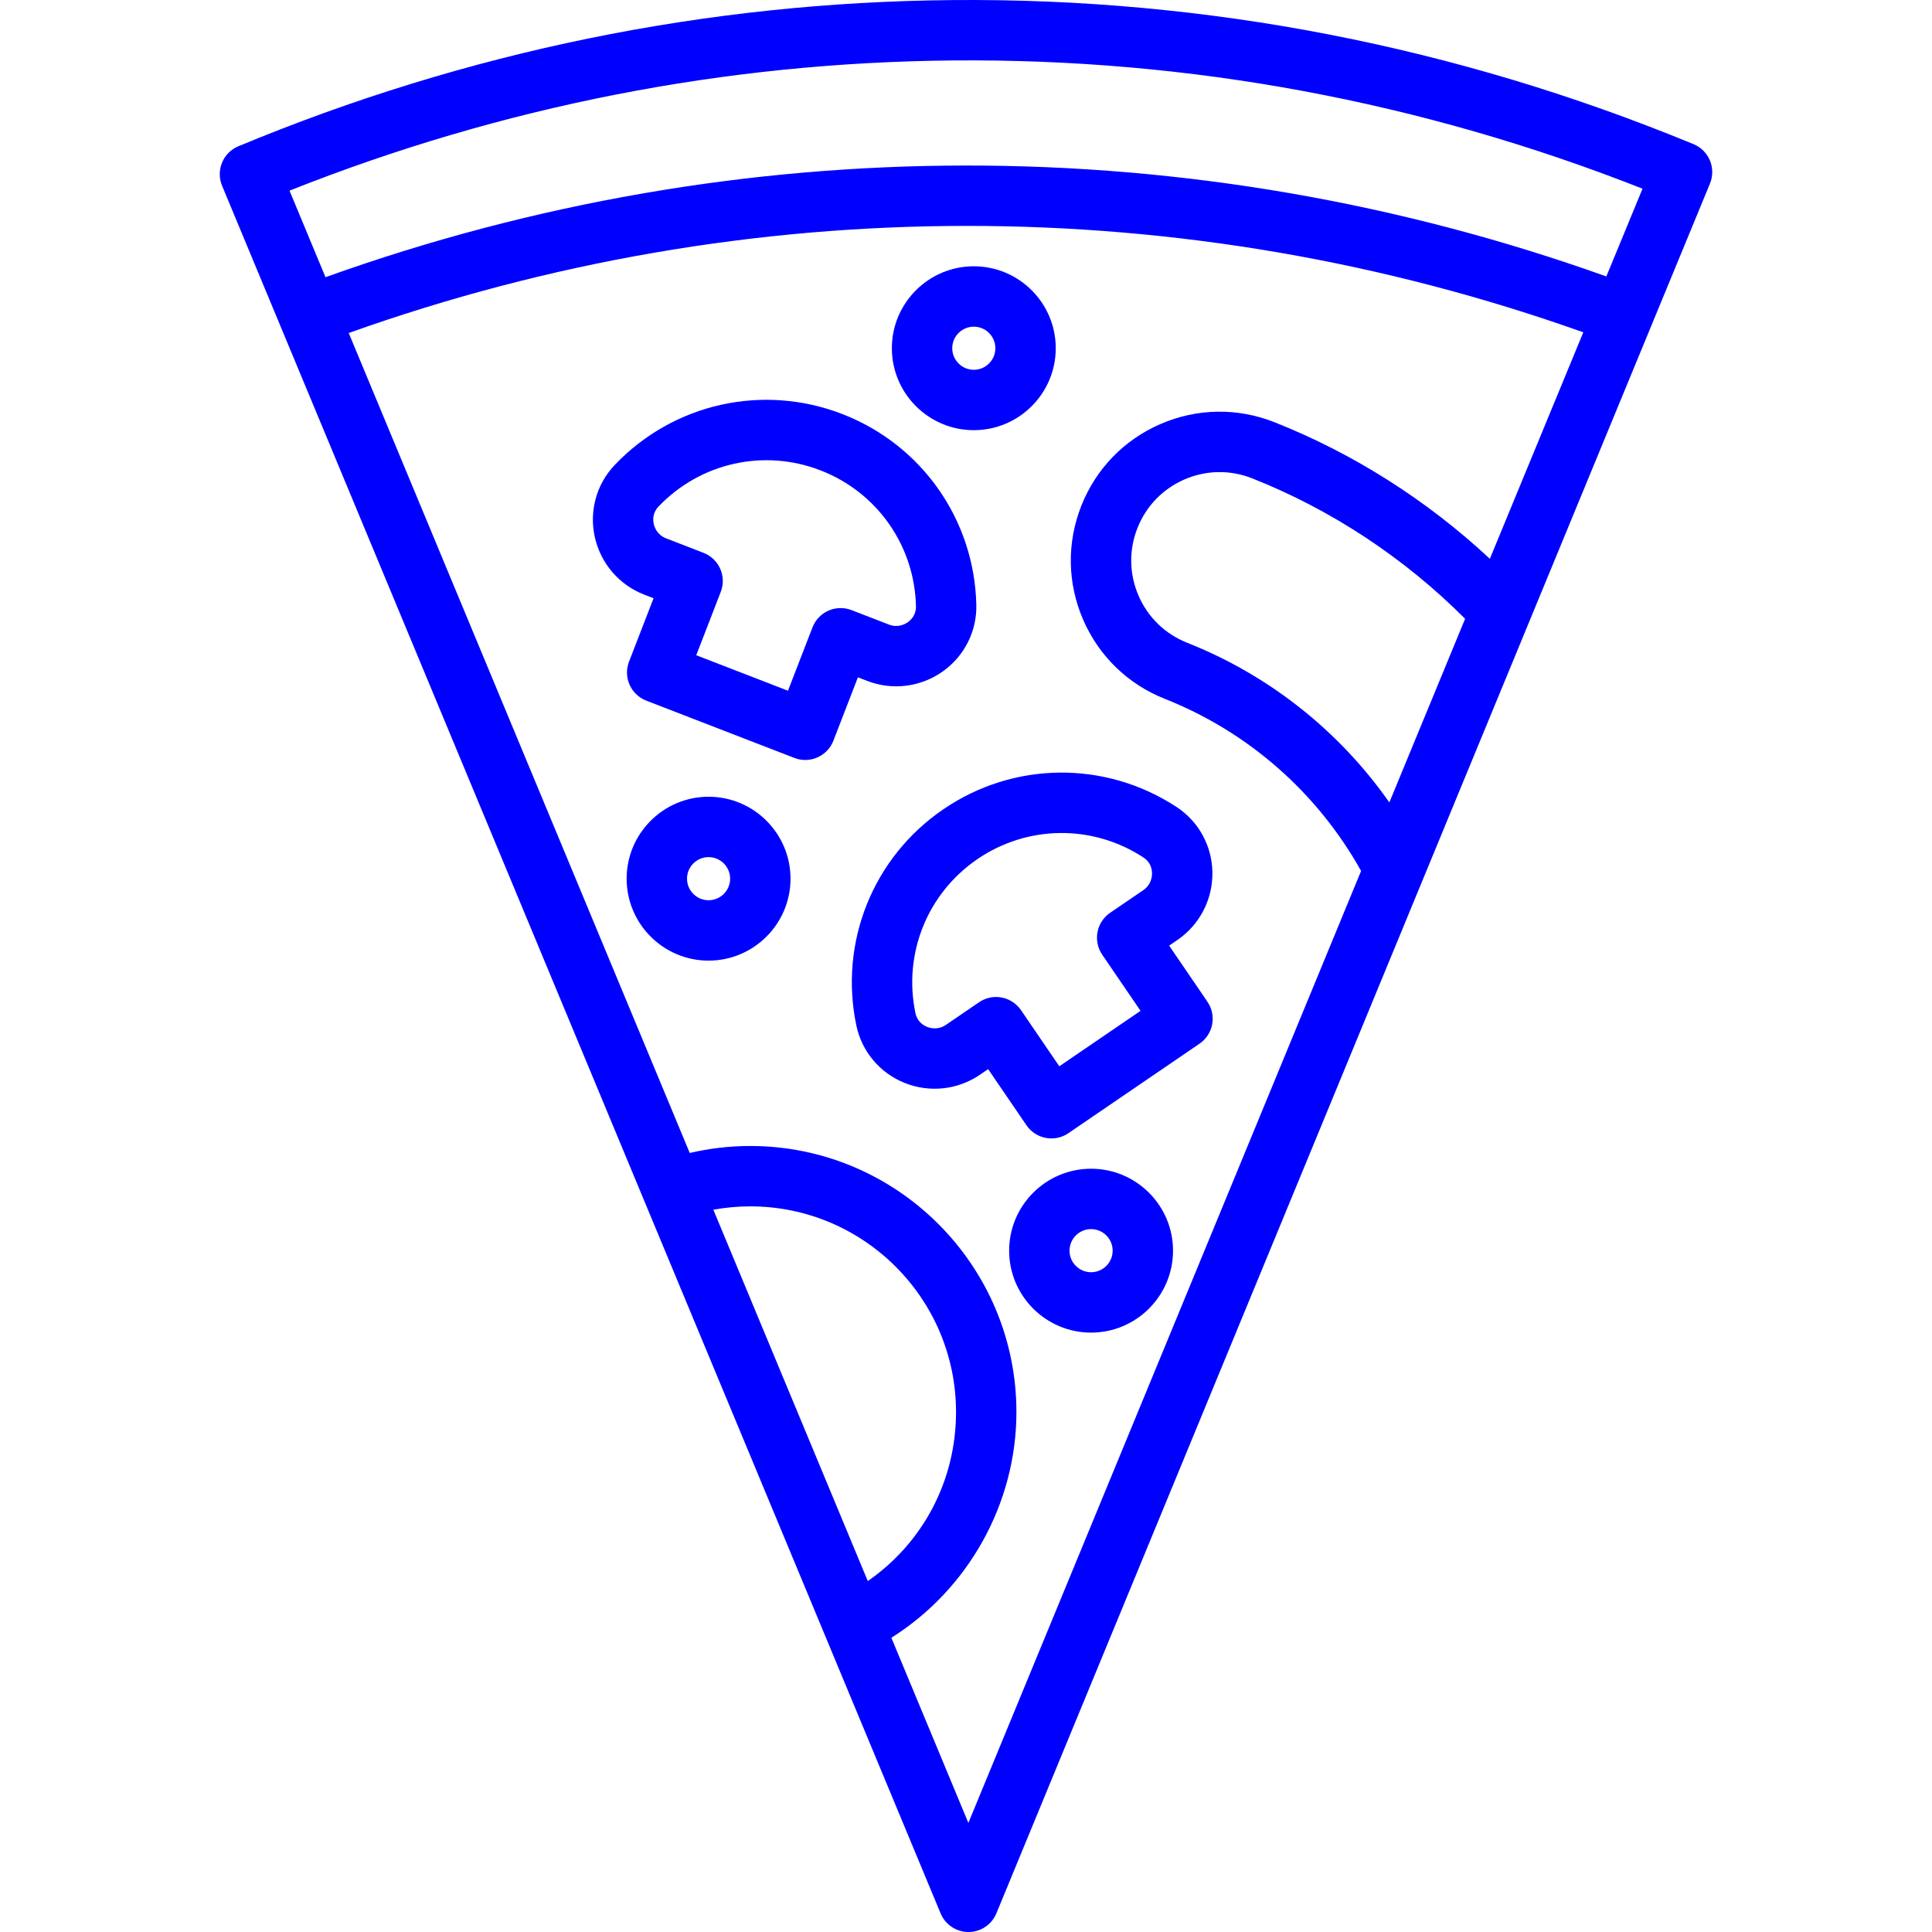
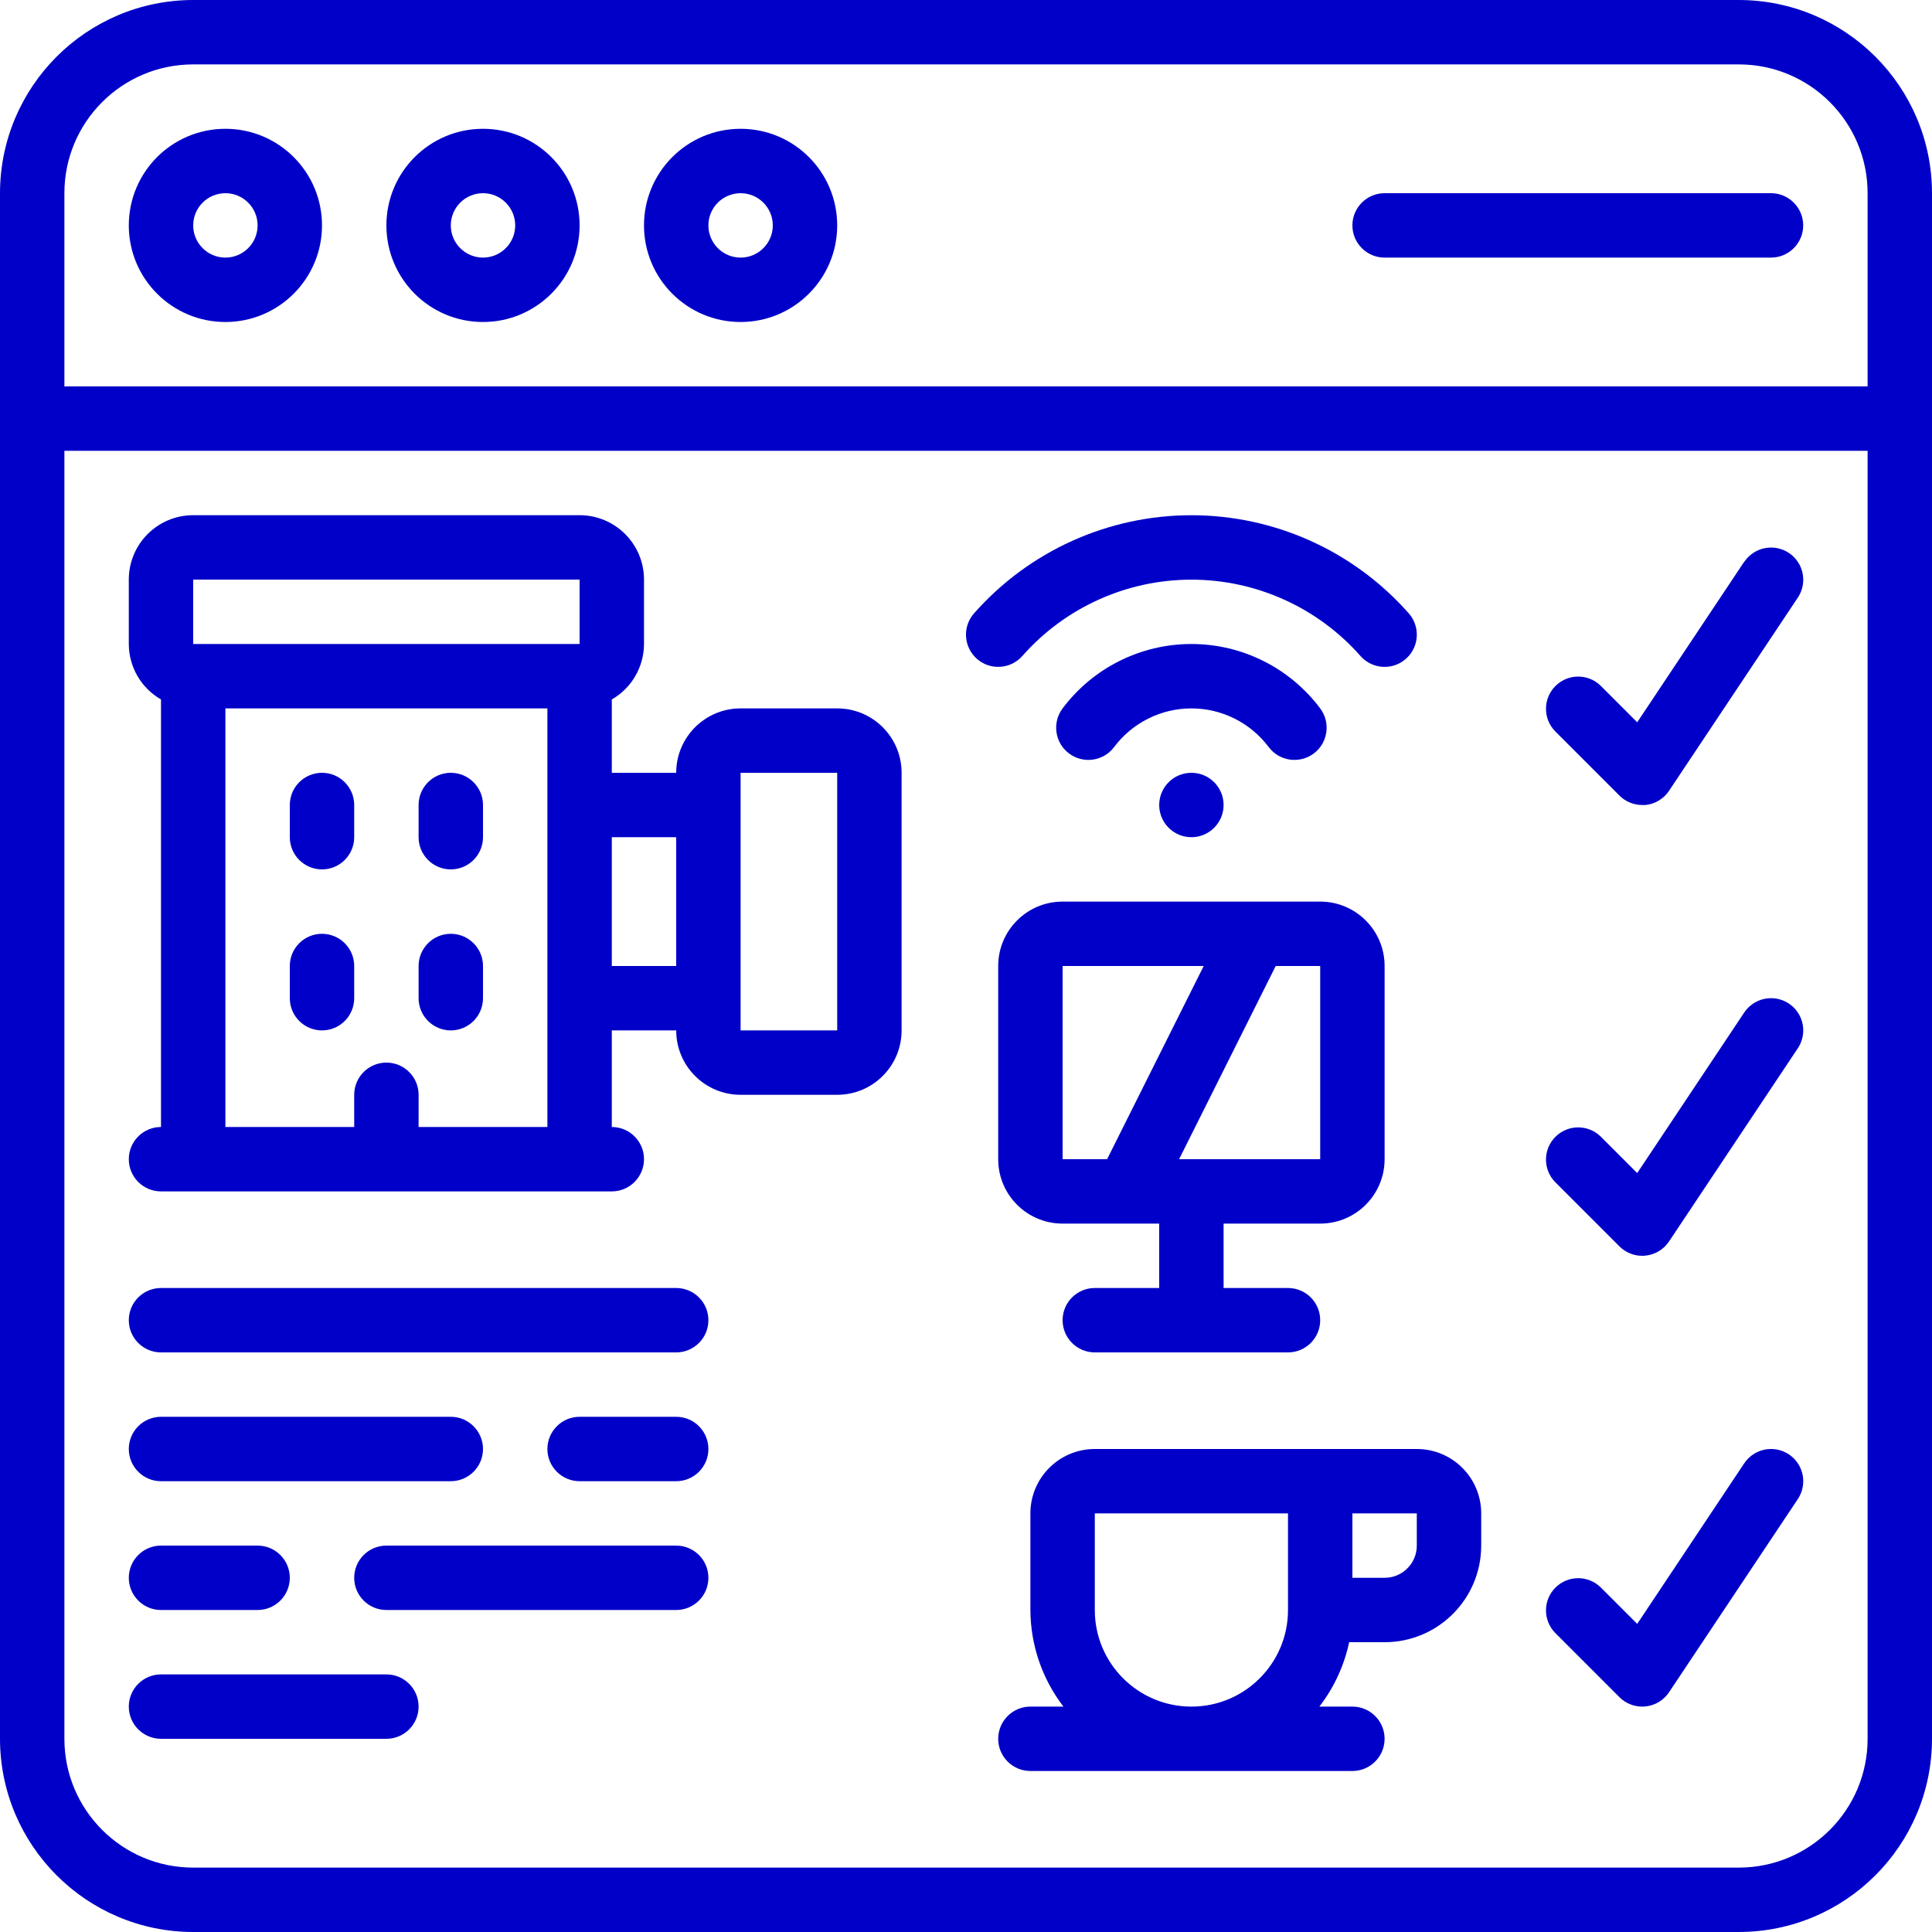
- <svg xmlns="http://www.w3.org/2000/svg" version="1.1" id="Capa_1" x="0px" y="0px" viewBox="0 0 447.963 447.963" style="enable-background:new 0 0 447.963 447.963;" xml:space="preserve" width="512px" height="512px">
+ <svg xmlns="http://www.w3.org/2000/svg" height="512px" viewBox="0 0 60 60" width="512px">
  <g>
-     <g>
-       <path d="M396.471,37.21c-0.713-1.714-2.077-3.074-3.793-3.782C337.665,10.733,279.836-0.502,220.83,0.017   C163.832,0.525,108.128,11.929,55.265,33.915c-1.714,0.713-3.074,2.077-3.782,3.793c-0.708,1.717-0.705,3.644,0.008,5.358   l166.604,400.585c1.086,2.61,3.636,4.312,6.463,4.312c0.003,0,0.007,0,0.01,0c2.831-0.004,5.382-1.713,6.461-4.33l165.45-401.064   C397.187,40.851,397.184,38.924,396.471,37.21z M165.398,280.489c2.81-0.51,5.67-0.775,8.562-0.775   c26.308,0,47.71,21.398,47.71,47.7c0,15.9-7.686,30.333-20.461,39.179L165.398,280.489z M224.532,422.671l-17.855-42.932   c17.801-11.2,28.994-31.081,28.994-52.324c0-34.021-27.683-61.7-61.71-61.7c-4.758,0-9.454,0.552-14.033,1.62L80.855,77.213   c92.614-33.058,193.689-33.115,286.254-0.16l-21.663,52.513c-14.536-13.552-31.615-24.413-49.948-31.67   c-8.567-3.392-17.942-3.246-26.399,0.412c-8.458,3.658-14.984,10.392-18.376,18.959s-3.246,17.943,0.412,26.4   c3.658,8.458,10.392,14.984,18.959,18.376c19.326,7.652,35.366,21.759,45.496,39.897L224.532,422.671z M339.707,143.476   l-17.566,42.58c-11.636-16.59-27.894-29.506-46.895-37.03c-5.089-2.015-9.089-5.892-11.263-10.917   c-2.174-5.024-2.261-10.597-0.244-15.688c2.015-5.09,5.892-9.09,10.916-11.263c5.026-2.174,10.598-2.261,15.688-0.244   C308.688,118.174,325.666,129.389,339.707,143.476z M372.452,64.1c-96.006-34.351-200.921-34.29-296.979,0.174l-8.347-20.069   c49.252-19.565,100.965-29.718,153.828-30.188c54.833-0.488,108.572,9.512,159.892,29.734L372.452,64.1z" data-original="#000000" class="active-path" data-old_color="#000000" fill="#0000FF" />
-       <path d="M201.062,157.874L201.062,157.874c5.821,2.251,12.349,1.452,17.465-2.144c5.058-3.554,7.992-9.348,7.849-15.498   c-0.46-19.743-12.659-37.104-31.078-44.23c-18.419-7.127-39.125-2.495-52.753,11.797c-4.246,4.452-5.975,10.713-4.626,16.746   c1.364,6.1,5.654,11.086,11.474,13.338l2.145,0.83l-5.684,14.691c-1.395,3.605,0.397,7.659,4.003,9.054l34.325,13.28   c0.83,0.321,1.684,0.474,2.523,0.474c2.808,0,5.457-1.701,6.53-4.477l5.685-14.69L201.062,157.874z M192.087,141.588   c-1.698,0.751-3.028,2.146-3.698,3.877l-5.685,14.69l-21.269-8.229l5.684-14.691c1.395-3.605-0.396-7.659-4.002-9.054l-8.673-3.355   c-2.091-0.81-2.698-2.604-2.862-3.337c-0.195-0.871-0.312-2.554,1.096-4.029c9.705-10.179,24.452-13.476,37.569-8.401   c13.117,5.075,21.805,17.439,22.133,31.5c0.048,2.038-1.171,3.204-1.901,3.717c-0.616,0.433-2.271,1.354-4.363,0.542l-8.672-3.355   C195.711,140.792,193.785,140.838,192.087,141.588z" data-original="#000000" class="active-path" data-old_color="#000000" fill="#0000FF" />
-       <path d="M271.081,219.257l1.899-1.296c5.154-3.519,8.196-9.351,8.135-15.602c-0.06-6.182-3.169-11.884-8.317-15.252   c-16.523-10.814-37.741-10.608-54.055,0.524c-16.312,11.134-24.236,30.816-20.188,50.146c1.261,6.021,5.438,10.995,11.172,13.305   c5.798,2.333,12.338,1.629,17.493-1.891l1.898-1.296l8.879,13.012c1.047,1.533,2.659,2.588,4.484,2.933   c0.431,0.081,0.865,0.121,1.298,0.121c1.397,0,2.774-0.419,3.946-1.218l30.4-20.747c1.533-1.047,2.588-2.66,2.933-4.484   c0.344-1.824-0.051-3.71-1.097-5.244L271.081,219.257z M265.088,206.397C265.088,206.397,265.088,206.397,265.088,206.397   l-7.681,5.243c-3.193,2.179-4.015,6.534-1.836,9.728l8.881,13.011l-18.837,12.855l-8.879-13.012   c-1.047-1.533-2.66-2.588-4.484-2.933c-0.431-0.081-0.865-0.121-1.298-0.121c-1.397,0-2.775,0.419-3.946,1.219l-7.681,5.241   c-1.854,1.265-3.676,0.747-4.372,0.467c-0.828-0.333-2.279-1.19-2.697-3.187c-2.883-13.766,2.761-27.784,14.378-35.712   c11.616-7.93,26.728-8.076,38.496-0.374c1.706,1.116,1.976,2.78,1.984,3.673C267.124,203.248,266.94,205.133,265.088,206.397z" data-original="#000000" class="active-path" data-old_color="#000000" fill="#0000FF" />
-       <path d="M225.791,99.741c10.477,0,18.999-8.522,18.999-18.999s-8.522-18.999-18.999-18.999s-18.999,8.522-18.999,18.999   S215.314,99.741,225.791,99.741z M225.791,75.743c2.757,0,4.999,2.242,4.999,4.999s-2.242,4.999-4.999,4.999   s-4.999-2.242-4.999-4.999S223.034,75.743,225.791,75.743z" data-original="#000000" class="active-path" data-old_color="#000000" fill="#0000FF" />
-       <path d="M164.294,184.736c-10.477,0-18.999,8.523-18.999,19s8.522,18.999,18.999,18.999s18.999-8.522,18.999-18.999   S174.77,184.736,164.294,184.736z M164.294,208.735c-2.757,0-4.999-2.242-4.999-4.999s2.242-5,4.999-5s4.999,2.243,4.999,5   S167.051,208.735,164.294,208.735z" data-original="#000000" class="active-path" data-old_color="#000000" fill="#0000FF" />
-       <path d="M252.984,270.987c-10.477,0-18.999,8.522-18.999,18.999s8.522,18.999,18.999,18.999s19-8.522,19-18.999   S263.461,270.987,252.984,270.987z M252.984,294.985c-2.757,0-4.999-2.242-4.999-4.999s2.242-4.999,4.999-4.999s5,2.242,5,4.999   S255.741,294.985,252.984,294.985z" data-original="#000000" class="active-path" data-old_color="#000000" fill="#0000FF" />
+     <g id="Page-1" fill="none" fill-rule="evenodd">
+       <g id="054---Hotel-Amenities" fill="rgb(0,0,0)" fill-rule="nonzero">
+         <path id="Shape" d="m54 0h-48c-3.312.003-5.997 2.688-6 6v48c.003 3.312 2.688 5.997 6 6h48c3.312-.003 5.997-2.688 6-6v-48c-.003-3.312-2.688-5.997-6-6zm-48 2h48c2.209 0 4 1.791 4 4v6h-56v-6c0-2.209 1.791-4 4-4zm48 56h-48c-2.209 0-4-1.791-4-4v-40h56v40c0 2.209-1.791 4-4 4z" data-original="#000000" class="active-path" data-old_color="#000000" fill="#0000C8" />
+         <path id="Shape" d="m7 10c1.657 0 3-1.343 3-3s-1.343-3-3-3-3 1.343-3 3 1.343 3 3 3zm0-4c.552 0 1 .448 1 1s-.448 1-1 1-1-.448-1-1 .448-1 1-1z" data-original="#000000" class="active-path" data-old_color="#000000" fill="#0000C8" />
+         <path id="Shape" d="m15 10c1.657 0 3-1.343 3-3s-1.343-3-3-3-3 1.343-3 3 1.343 3 3 3zm0-4c.552 0 1 .448 1 1s-.448 1-1 1-1-.448-1-1 .448-1 1-1z" data-original="#000000" class="active-path" data-old_color="#000000" fill="#0000C8" />
+         <path id="Shape" d="m23 10c1.657 0 3-1.343 3-3s-1.343-3-3-3-3 1.343-3 3 1.343 3 3 3zm0-4c.552 0 1 .448 1 1s-.448 1-1 1-1-.448-1-1 .448-1 1-1z" data-original="#000000" class="active-path" data-old_color="#000000" fill="#0000C8" />
+         <path id="Shape" d="m43 8h12c.552 0 1-.448 1-1s-.448-1-1-1h-12c-.552 0-1 .448-1 1s.448 1 1 1z" data-original="#000000" class="active-path" data-old_color="#000000" fill="#0000C8" />
+         <path id="Shape" d="m10 29c-.552 0-1 .448-1 1v1c0 .552.448 1 1 1 .552 0 1-.448 1-1v-1c0-.552-.448-1-1-1z" data-original="#000000" class="active-path" data-old_color="#000000" fill="#0000C8" />
+         <path id="Shape" d="m14 29c-.552 0-1 .448-1 1v1c0 .552.448 1 1 1s1-.448 1-1v-1c0-.552-.448-1-1-1z" data-original="#000000" class="active-path" data-old_color="#000000" fill="#0000C8" />
+         <path id="Shape" d="m10 24c-.552 0-1 .448-1 1v1c0 .552.448 1 1 1 .552 0 1-.448 1-1v-1c0-.552-.448-1-1-1z" data-original="#000000" class="active-path" data-old_color="#000000" fill="#0000C8" />
+         <path id="Shape" d="m14 24c-.552 0-1 .448-1 1v1c0 .552.448 1 1 1s1-.448 1-1v-1c0-.552-.448-1-1-1z" data-original="#000000" class="active-path" data-old_color="#000000" fill="#0000C8" />
+         <path id="Shape" d="m21 40h-16c-.552 0-1 .448-1 1s.448 1 1 1h16c.552 0 1-.448 1-1s-.448-1-1-1z" data-original="#000000" class="active-path" data-old_color="#000000" fill="#0000C8" />
+         <path id="Shape" d="m5 46h9c.552 0 1-.448 1-1s-.448-1-1-1h-9c-.552 0-1 .448-1 1s.448 1 1 1z" data-original="#000000" class="active-path" data-old_color="#000000" fill="#0000C8" />
+         <path id="Shape" d="m21 44h-3c-.552 0-1 .448-1 1s.448 1 1 1h3c.552 0 1-.448 1-1s-.448-1-1-1z" data-original="#000000" class="active-path" data-old_color="#000000" fill="#0000C8" />
+         <path id="Shape" d="m5 50h3c.552 0 1-.448 1-1s-.448-1-1-1h-3c-.552 0-1 .448-1 1s.448 1 1 1z" data-original="#000000" class="active-path" data-old_color="#000000" fill="#0000C8" />
+         <path id="Shape" d="m21 48h-9c-.552 0-1 .448-1 1s.448 1 1 1h9c.552 0 1-.448 1-1s-.448-1-1-1z" data-original="#000000" class="active-path" data-old_color="#000000" fill="#0000C8" />
+         <path id="Shape" d="m12 52h-7c-.552 0-1 .448-1 1s.448 1 1 1h7c.552 0 1-.448 1-1s-.448-1-1-1z" data-original="#000000" class="active-path" data-old_color="#000000" fill="#0000C8" />
+         <path id="Shape" d="m26 22h-3c-1.105 0-2 .895-2 2h-2v-2.278c.617-.354.998-1.011 1-1.722v-2c0-1.105-.895-2-2-2h-12c-1.105 0-2 .895-2 2v2c.002.711.383 1.368 1 1.722v13.278c-.552 0-1 .448-1 1s.448 1 1 1h14c.552 0 1-.448 1-1s-.448-1-1-1v-3h2c0 1.105.895 2 2 2h3c1.105 0 2-.895 2-2v-8c0-1.105-.895-2-2-2zm-20-4h12v2h-12zm7 17v-1c0-.552-.448-1-1-1s-1 .448-1 1v1h-4v-13h10v13zm6-5v-4h2v4zm4 2v-8h3v8z" data-original="#000000" class="active-path" data-old_color="#000000" fill="#0000C8" />
+         <path id="Shape" d="m41 38c1.105 0 2-.895 2-2v-6c0-1.105-.895-2-2-2h-8c-1.105 0-2 .895-2 2v6c0 1.105.895 2 2 2h3v2h-2c-.552 0-1 .448-1 1s.448 1 1 1h6c.552 0 1-.448 1-1s-.448-1-1-1h-2v-2zm0-2h-4.382l3-6h1.382zm-8-6h4.382l-3 6h-1.382z" data-original="#000000" class="active-path" data-old_color="#000000" fill="#0000C8" />
+         <circle id="Oval" cx="37" cy="25" r="1" data-original="#000000" class="active-path" data-old_color="#000000" fill="#0000C8" />
+         <path id="Shape" d="m39.4 23.2c.331.442.958.531 1.4.2s.531-.958.2-1.4c-.944-1.259-2.426-2-4-2s-3.056.741-4 2c-.331.442-.242 1.069.2 1.4s1.069.242 1.4-.2c.567-.755 1.456-1.2 2.4-1.2s1.833.445 2.4 1.2z" data-original="#000000" class="active-path" data-old_color="#000000" fill="#0000C8" />
+         <path id="Shape" d="m31.75 20.372c1.329-1.507 3.241-2.37 5.25-2.37s3.921.863 5.25 2.37c.237.268.598.389.948.319.35-.071.636-.323.75-.662.114-.339.038-.713-.198-.981-1.708-1.937-4.167-3.047-6.75-3.047s-5.042 1.11-6.75 3.047c-.366.414-.326 1.046.088 1.412s1.046.326 1.412-.088z" data-original="#000000" class="active-path" data-old_color="#000000" fill="#0000C8" />
+         <path id="Shape" d="m54.168 17.445-3.323 4.986-1.138-1.138c-.392-.379-1.016-.374-1.402.012s-.391 1.009-.012 1.402l2 2c.187.188.442.293.707.293h.1c.298-.03.567-.191.733-.44l4-6c.198-.297.223-.678.065-.998s-.475-.532-.832-.555-.698.146-.897.443z" data-original="#000000" class="active-path" data-old_color="#000000" fill="#0000C8" />
+         <path id="Shape" d="m54.168 31.445-3.323 4.986-1.138-1.138c-.392-.379-1.016-.374-1.402.012s-.391 1.009-.012 1.402l2 2c.187.188.442.293.707.293.033 0 .065 0 .1-.005.298-.03.567-.191.733-.44l4-6c.198-.297.223-.678.065-.998s-.475-.532-.832-.555-.698.146-.897.443z" data-original="#000000" class="active-path" data-old_color="#000000" fill="#0000C8" />
+         <path id="Shape" d="m54.168 45.445-3.323 4.986-1.138-1.138c-.392-.379-1.016-.374-1.402.012s-.391 1.009-.012 1.402l2 2c.187.188.442.293.707.293.033 0 .065 0 .1-.005.298-.03.567-.191.733-.44l4-6c.198-.297.223-.678.065-.998-.158-.32-.475-.532-.832-.555s-.698.146-.897.443z" data-original="#000000" class="active-path" data-old_color="#000000" fill="#0000C8" />
+         <path id="Shape" d="m44 45h-10c-1.105 0-2 .895-2 2v3c.004 1.085.364 2.14 1.026 3h-1.026c-.552 0-1 .448-1 1s.448 1 1 1h10c.552 0 1-.448 1-1s-.448-1-1-1h-1.026c.455-.589.771-1.272.925-2h1.101c1.657 0 3-1.343 3-3v-1c0-1.105-.895-2-2-2zm-10 5v-3h6v3c0 1.657-1.343 3-3 3s-3-1.343-3-3zm10-2c0 .552-.448 1-1 1h-1v-2h2z" data-original="#000000" class="active-path" data-old_color="#000000" fill="#0000C8" />
+       </g>
    </g>
  </g>
</svg>
